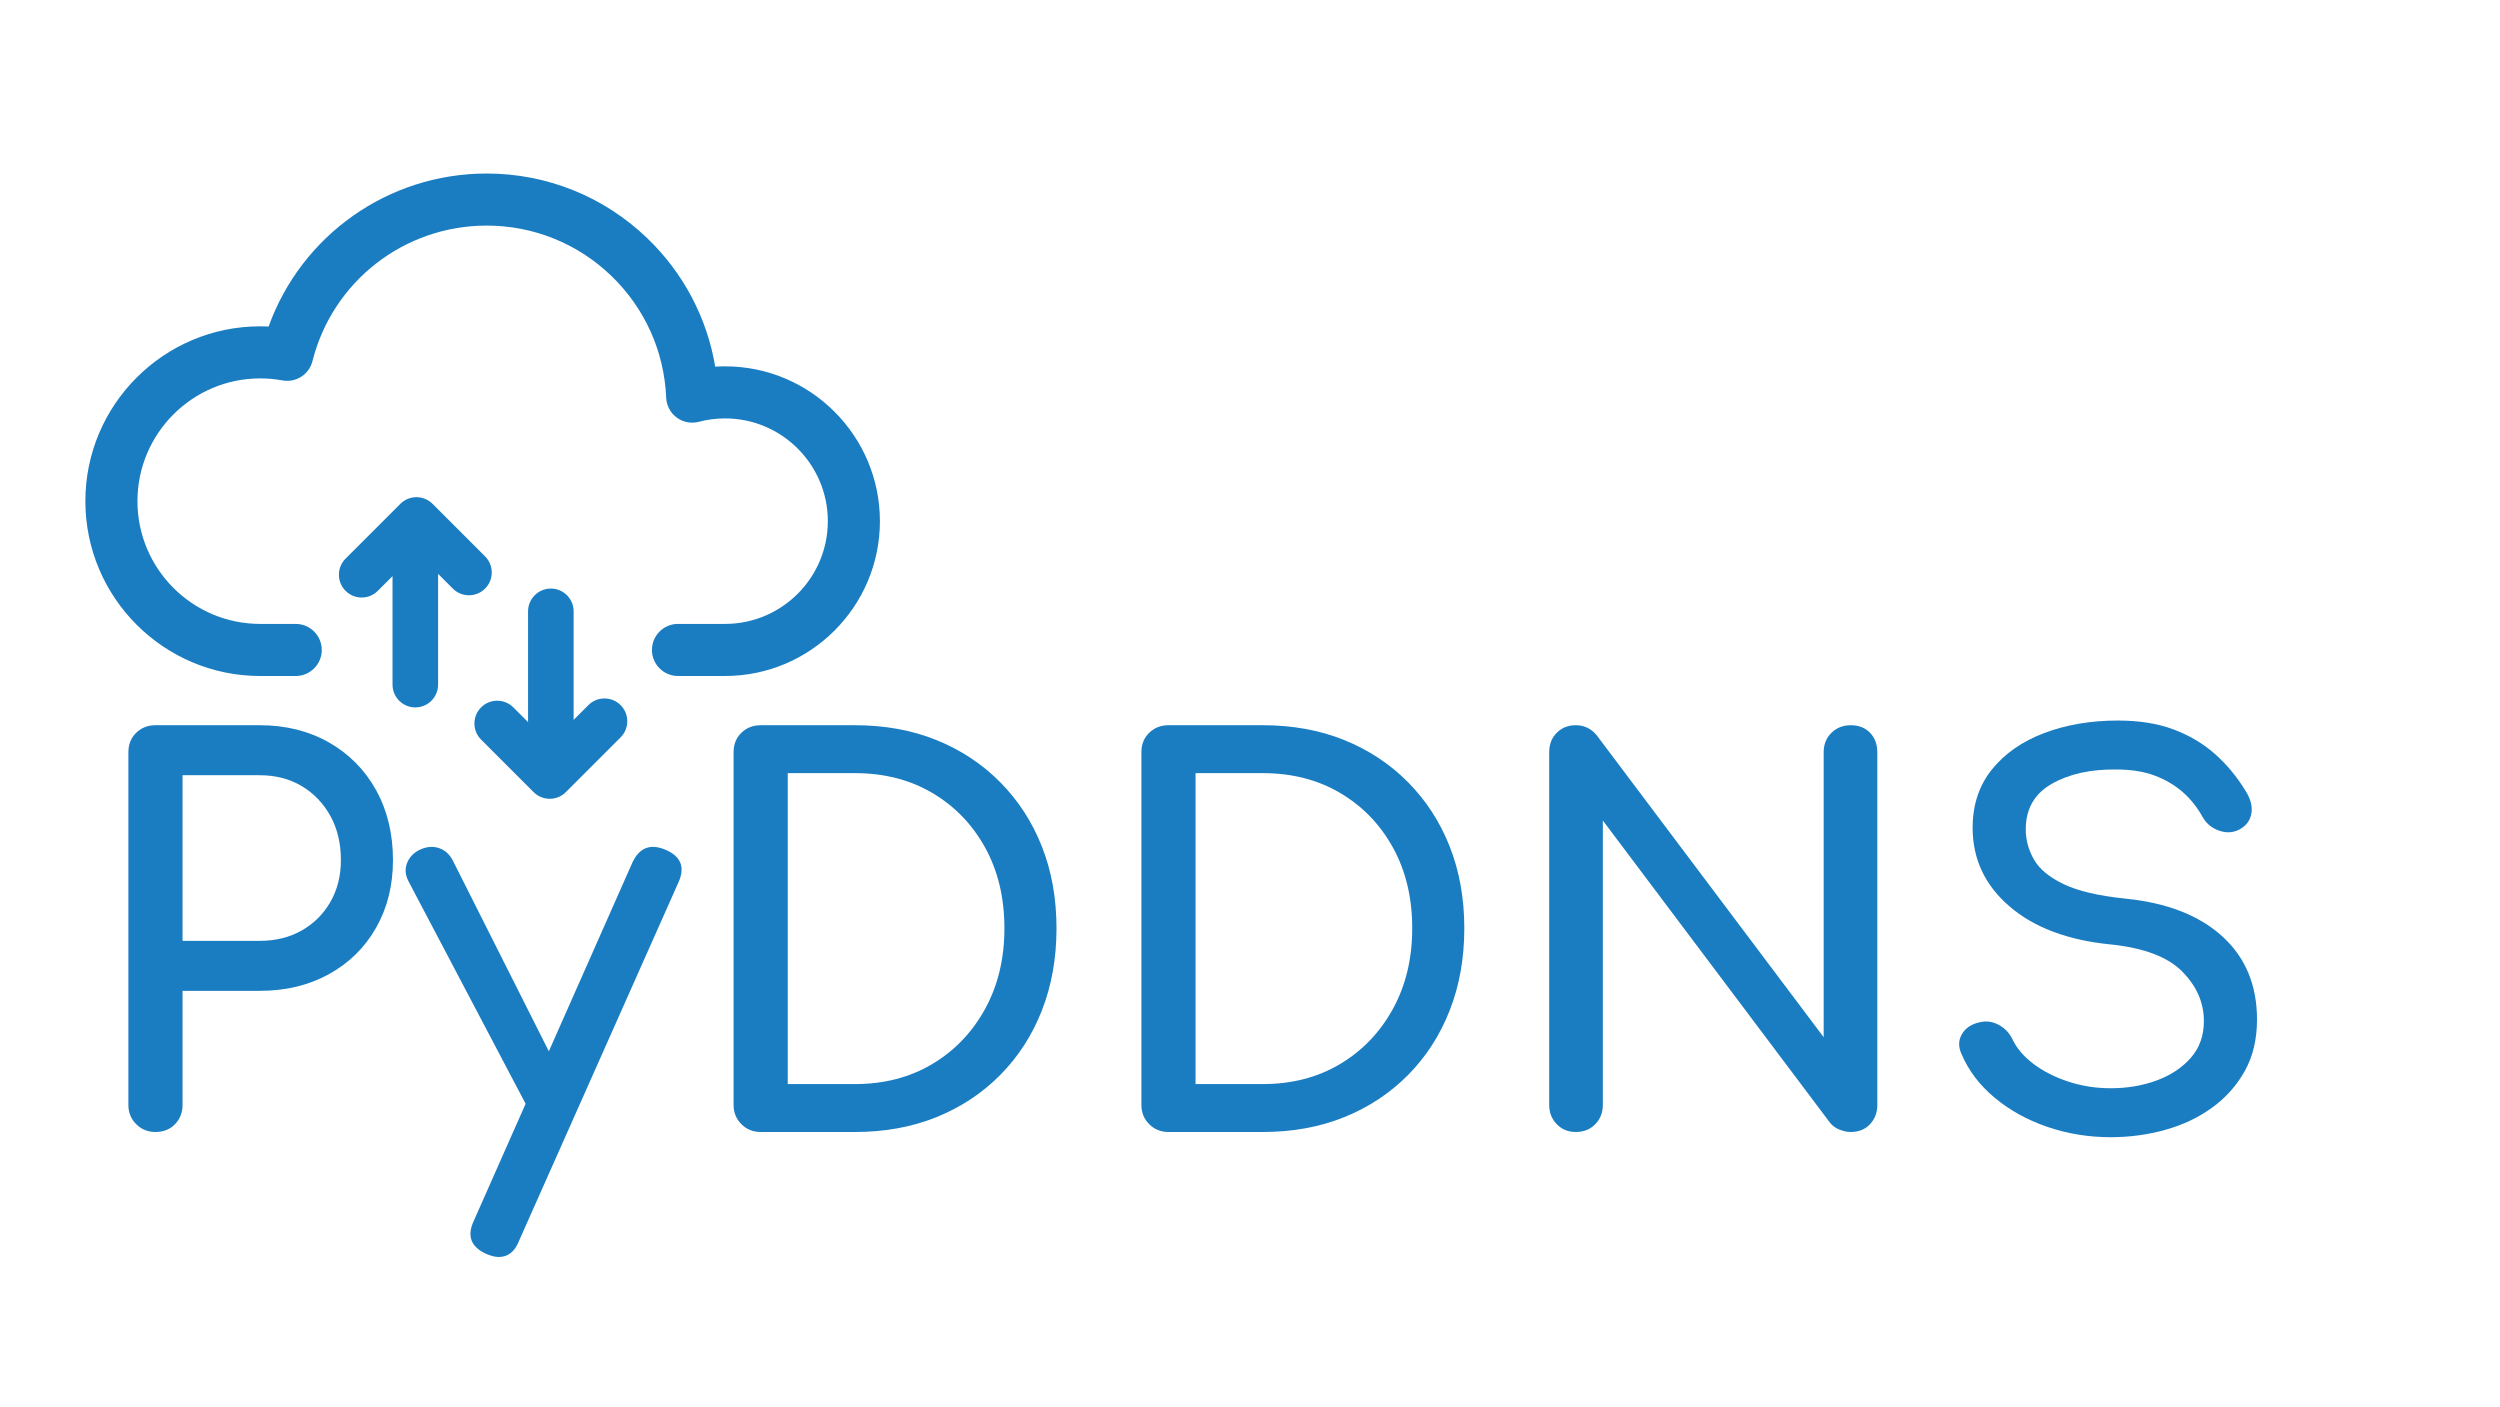
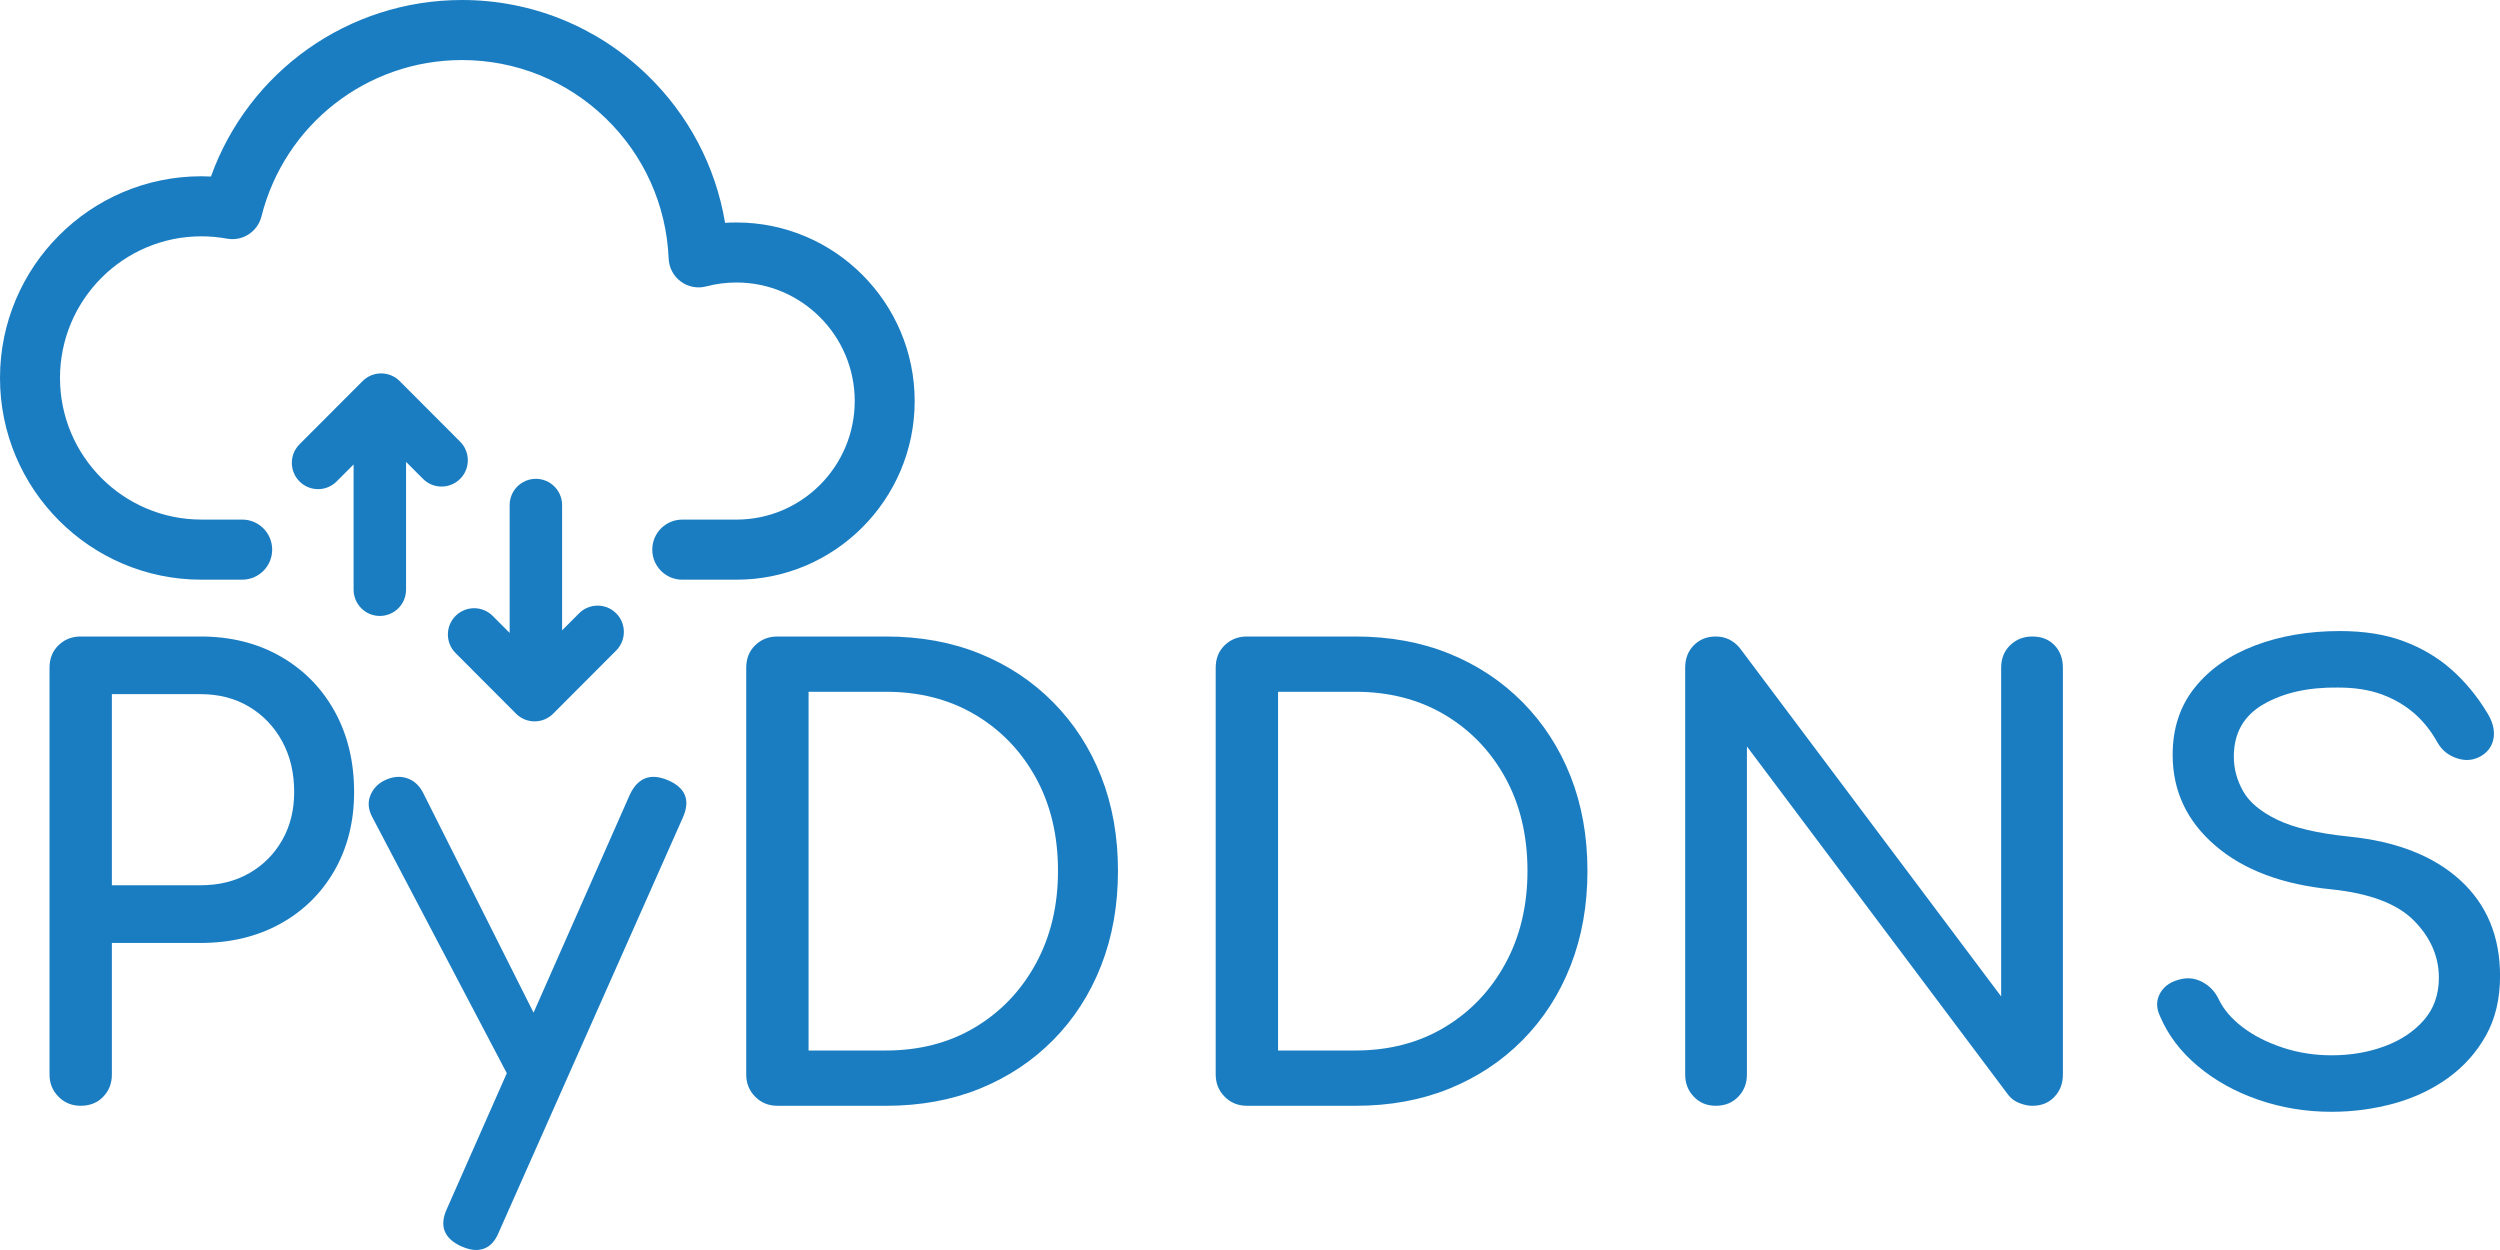
- <svg xmlns="http://www.w3.org/2000/svg" version="1.1" x="0px" y="0px" viewBox="0 0 1920 1080" style="enable-background:new 0 0 1920 1080;" xml:space="preserve">
+ <svg xmlns="http://www.w3.org/2000/svg" version="1.1" id="svg-pyddns-logo" x="0px" y="0px" viewBox="0 0 1000 500" style="enable-background:new 0 0 1000 500;" xml:space="preserve">
  <style type="text/css">
		.svg-color-blue{
			fill:#1A7DC2;
		}
	</style>
  <g id="svg-object-text">
    <g>
      <g>
-         <path class="svg-color-blue" d="M119.4,869.37c-5.87,0-10.8-2-14.8-6s-6-8.93-6-14.8v-270.8c0-6.13,2-11.13,6-15c4-3.86,8.93-5.8,14.8-5.8      h80c20,0,37.73,4.4,53.2,13.2c15.46,8.8,27.53,21,36.2,36.6c8.66,15.6,13,33.54,13,53.8c0,19.47-4.34,36.8-13,52      c-8.67,15.2-20.74,27.07-36.2,35.6c-15.47,8.54-33.2,12.8-53.2,12.8h-59.2v87.6c0,5.87-1.94,10.8-5.8,14.8      C130.53,867.37,125.53,869.37,119.4,869.37z M140.2,722.57h59.2c12.26,0,23.06-2.66,32.4-8c9.33-5.33,16.66-12.66,22-22      c5.33-9.33,8-20,8-32c0-12.8-2.67-24.06-8-33.8c-5.34-9.73-12.67-17.4-22-23c-9.34-5.6-20.14-8.4-32.4-8.4h-59.2V722.57z" />
-         <path class="svg-color-blue" d="M430.2,860.57c-5.07,2.14-9.8,2.34-14.2,0.6c-4.4-1.73-7.94-5.13-10.6-10.2l-91.6-174      c-2.67-5.06-3-9.93-1-14.6c2-4.66,5.53-8.06,10.6-10.2c5.06-2.13,9.86-2.33,14.4-0.6c4.53,1.74,8,5.14,10.4,10.2l87.6,174      c2.66,5.07,3.66,9.94,3,14.6C438.13,855.04,435.26,858.44,430.2,860.57z M383,965.37c-2.67,0-5.87-0.8-9.6-2.4      c-11.74-5.34-14.94-13.74-9.6-25.2l122-275.6c5.33-11.2,13.73-14.4,25.2-9.6c12,5.07,15.33,13.47,10,25.2l-122.4,275.2      C395.4,961.24,390.2,965.37,383,965.37z" />
-         <path class="svg-color-blue" d="M584.19,869.37c-5.87,0-10.8-2-14.8-6s-6-8.93-6-14.8v-270.8c0-6.13,2-11.13,6-15c4-3.86,8.93-5.8,14.8-5.8      h72.4c22.93,0,43.8,3.8,62.6,11.4s35.13,18.4,49,32.4c13.86,14,24.53,30.47,32,49.4c7.46,18.94,11.2,39.87,11.2,62.8      c0,22.94-3.74,43.94-11.2,63c-7.47,19.07-18.14,35.6-32,49.6c-13.87,14-30.2,24.8-49,32.4c-18.8,7.6-39.67,11.4-62.6,11.4H584.19      z M604.99,832.57h51.6c22.4,0,42.2-5.13,59.4-15.4c17.2-10.26,30.73-24.4,40.6-42.4c9.86-18,14.8-38.6,14.8-61.8      c0-23.46-4.94-44.13-14.8-62c-9.87-17.86-23.4-31.86-40.6-42c-17.2-10.13-37-15.2-59.4-15.2h-51.6V832.57z" />
-         <path class="svg-color-blue" d="M897.39,869.37c-5.87,0-10.8-2-14.8-6s-6-8.93-6-14.8v-270.8c0-6.13,2-11.13,6-15c4-3.86,8.93-5.8,14.8-5.8      h72.4c22.93,0,43.8,3.8,62.6,11.4s35.13,18.4,49,32.4c13.86,14,24.53,30.47,32,49.4c7.46,18.94,11.2,39.87,11.2,62.8      c0,22.94-3.74,43.94-11.2,63c-7.47,19.07-18.14,35.6-32,49.6c-13.87,14-30.2,24.8-49,32.4c-18.8,7.6-39.67,11.4-62.6,11.4H897.39      z M918.19,832.57h51.6c22.4,0,42.2-5.13,59.4-15.4c17.2-10.26,30.73-24.4,40.6-42.4c9.86-18,14.8-38.6,14.8-61.8      c0-23.46-4.94-44.13-14.8-62c-9.87-17.86-23.4-31.86-40.6-42c-17.2-10.13-37-15.2-59.4-15.2h-51.6V832.57z" />
-         <path class="svg-color-blue" d="M1210.18,869.37c-5.87,0-10.74-2-14.6-6c-3.87-4-5.8-8.93-5.8-14.8v-270.8c0-6.13,1.93-11.13,5.8-15      c3.86-3.86,8.73-5.8,14.6-5.8c6.4,0,11.73,2.54,16,7.6l174.4,232v-218.8c0-6.13,2-11.13,6-15c4-3.86,8.93-5.8,14.8-5.8      c6.13,0,11.06,1.94,14.8,5.8c3.73,3.87,5.6,8.87,5.6,15v270.8c0,5.87-1.87,10.8-5.6,14.8c-3.74,4-8.67,6-14.8,6      c-2.67,0-5.54-0.6-8.6-1.8c-3.07-1.2-5.54-3-7.4-5.4l-174.4-232v218.4c0,5.87-1.94,10.8-5.8,14.8      C1221.31,867.37,1216.31,869.37,1210.18,869.37z" />
-         <path class="svg-color-blue" d="M1620.98,873.37c-17.07,0-33.34-2.67-48.8-8c-15.47-5.33-28.94-12.8-40.4-22.4      c-11.47-9.6-19.87-20.66-25.2-33.2c-2.67-5.6-2.6-10.8,0.2-15.6s7.53-7.86,14.2-9.2c4.8-1.06,9.53-0.33,14.2,2.2      c4.66,2.54,8.2,6.34,10.6,11.4c3.2,6.67,8.46,12.8,15.8,18.4c7.33,5.6,16.2,10.14,26.6,13.6c10.4,3.47,21.33,5.2,32.8,5.2      c12.8,0,24.6-2,35.4-6c10.8-4,19.53-9.8,26.2-17.4c6.66-7.6,10-17,10-28.2c0-14.13-5.54-26.8-16.6-38      c-11.07-11.2-29.27-18.13-54.6-20.8c-33.07-3.2-59.07-12.93-78-29.2c-18.94-16.26-28.4-36.4-28.4-60.4      c0-17.6,4.93-32.53,14.8-44.8c9.86-12.26,23.26-21.6,40.2-28c16.93-6.4,35.8-9.6,56.6-9.6c16.26,0,30.46,2.27,42.6,6.8      c12.13,4.54,22.73,10.8,31.8,18.8c9.06,8,16.93,17.47,23.6,28.4c3.73,5.87,5.26,11.4,4.6,16.6c-0.67,5.2-3.27,9.27-7.8,12.2      c-5.07,3.2-10.54,3.87-16.4,2c-5.87-1.86-10.27-5.33-13.2-10.4c-4.27-7.73-9.47-14.26-15.6-19.6c-6.14-5.33-13.34-9.53-21.6-12.6      c-8.27-3.06-18-4.6-29.2-4.6c-19.74-0.26-36.27,3.4-49.6,11c-13.34,7.6-20,19.27-20,35c0,8,2.06,15.67,6.2,23      c4.13,7.34,11.73,13.67,22.8,19c11.06,5.34,27,9.07,47.8,11.2c31.73,3.2,56.46,12.87,74.2,29c17.73,16.14,26.6,37.4,26.6,63.8      c0,15.2-3.14,28.4-9.4,39.6c-6.27,11.2-14.67,20.6-25.2,28.2c-10.54,7.6-22.54,13.27-36,17      C1649.31,871.5,1635.38,873.37,1620.98,873.37z" />
+         <path class="svg-color-blue" d="M32.28,442.31c-3.52,0-6.48-1.2-8.87-3.61s-3.6-5.37-3.6-8.89V267.1c0-3.68,1.2-6.69,3.6-9.01      c2.4-2.32,5.35-3.49,8.87-3.49h47.97c11.99,0,22.62,2.64,31.9,7.93c9.27,5.29,16.51,12.62,21.7,21.99      c5.19,9.37,7.79,20.15,7.79,32.33c0,11.7-2.6,22.11-7.79,31.25c-5.2,9.13-12.44,16.27-21.7,21.39      c-9.28,5.13-19.91,7.69-31.9,7.69h-35.5v52.64c0,3.53-1.16,6.49-3.48,8.89C38.96,441.11,35.96,442.31,32.28,442.31z M44.75,354.1      h35.5c7.35,0,13.83-1.6,19.43-4.81c5.59-3.2,9.99-7.61,13.19-13.22c3.2-5.61,4.8-12.02,4.8-19.23c0-7.69-1.6-14.46-4.8-20.31      c-3.2-5.85-7.6-10.46-13.19-13.82c-5.6-3.36-12.08-5.05-19.43-5.05h-35.5V354.1z" />
+         <path class="svg-color-blue" d="M218.63,437.03c-3.04,1.29-5.88,1.41-8.51,0.36c-2.64-1.04-4.76-3.08-6.36-6.13L148.84,326.7      c-1.6-3.04-1.8-5.97-0.6-8.77c1.2-2.8,3.32-4.84,6.36-6.13c3.03-1.28,5.91-1.4,8.63-0.36c2.72,1.05,4.8,3.09,6.24,6.13      l52.52,104.55c1.59,3.05,2.19,5.97,1.8,8.77C223.39,433.7,221.67,435.75,218.63,437.03z M190.33,500c-1.6,0-3.52-0.48-5.76-1.44      c-7.04-3.21-8.96-8.26-5.76-15.14l73.15-165.61c3.2-6.73,8.23-8.65,15.11-5.77c7.2,3.05,9.19,8.09,6,15.14l-73.39,165.36      C197.77,497.52,194.65,500,190.33,500z" />
+         <path class="svg-color-blue" d="M310.96,442.31c-3.52,0-6.48-1.2-8.87-3.61c-2.4-2.4-3.6-5.37-3.6-8.89V267.1c0-3.68,1.2-6.69,3.6-9.01      c2.4-2.32,5.35-3.49,8.87-3.49h43.41c13.75,0,26.26,2.28,37.53,6.85c11.27,4.57,21.06,11.06,29.38,19.47      c8.31,8.41,14.71,18.31,19.19,29.68c4.47,11.38,6.72,23.96,6.72,37.74c0,13.78-2.24,26.4-6.72,37.86      c-4.48,11.46-10.88,21.39-19.19,29.8c-8.32,8.41-18.11,14.9-29.38,19.47c-11.27,4.57-23.79,6.85-37.53,6.85L310.96,442.31      L310.96,442.31z M323.43,420.2h30.94c13.43,0,25.3-3.08,35.62-9.25c10.31-6.17,18.43-14.66,24.34-25.48      c5.91-10.82,8.87-23.19,8.87-37.13c0-14.1-2.96-26.52-8.87-37.26c-5.92-10.73-14.03-19.14-24.34-25.24      c-10.31-6.09-22.18-9.13-35.62-9.13h-30.94V420.2z" />
+         <path class="svg-color-blue" d="M498.75,442.31c-3.52,0-6.48-1.2-8.87-3.61s-3.6-5.37-3.6-8.89V267.1c0-3.68,1.2-6.69,3.6-9.01      c2.4-2.32,5.35-3.49,8.87-3.49h43.41c13.75,0,26.26,2.28,37.53,6.85c11.27,4.57,21.06,11.06,29.38,19.47      c8.31,8.41,14.71,18.31,19.19,29.68c4.47,11.38,6.72,23.96,6.72,37.74c0,13.78-2.24,26.4-6.72,37.86      c-4.48,11.46-10.88,21.39-19.19,29.8c-8.32,8.41-18.11,14.9-29.38,19.47c-11.27,4.57-23.79,6.85-37.53,6.85L498.75,442.31      L498.75,442.31z M511.22,420.2h30.94c13.43,0,25.3-3.08,35.62-9.25c10.31-6.17,18.43-14.66,24.34-25.48      c5.91-10.82,8.87-23.19,8.87-37.13c0-14.1-2.96-26.52-8.87-37.26c-5.92-10.73-14.03-19.14-24.34-25.24      c-10.31-6.09-22.18-9.13-35.62-9.13h-30.94L511.22,420.2L511.22,420.2z" />
+         <path class="svg-color-blue" d="M686.3,442.31c-3.52,0-6.44-1.2-8.75-3.61c-2.32-2.4-3.48-5.37-3.48-8.89V267.1c0-3.68,1.16-6.69,3.48-9.01      c2.31-2.32,5.23-3.49,8.75-3.49c3.84,0,7.03,1.53,9.59,4.57l104.57,139.41V267.1c0-3.68,1.2-6.69,3.6-9.01      c2.4-2.32,5.35-3.49,8.87-3.49c3.68,0,6.63,1.17,8.87,3.49c2.24,2.33,3.36,5.33,3.36,9.01v162.72c0,3.53-1.12,6.49-3.36,8.89      c-2.24,2.4-5.2,3.61-8.87,3.61c-1.6,0-3.32-0.36-5.16-1.08c-1.84-0.72-3.32-1.8-4.44-3.24L698.77,298.58v131.23      c0,3.53-1.16,6.49-3.48,8.89C692.97,441.11,689.97,442.31,686.3,442.31z" />
+         <path class="svg-color-blue" d="M932.61,444.72c-10.23,0-19.99-1.6-29.26-4.81c-9.28-3.2-17.35-7.69-24.22-13.46      c-6.88-5.77-11.91-12.41-15.11-19.95c-1.6-3.36-1.56-6.49,0.12-9.37c1.68-2.88,4.51-4.72,8.51-5.53c2.88-0.64,5.71-0.2,8.51,1.32      c2.79,1.53,4.92,3.81,6.36,6.85c1.92,4.01,5.07,7.69,9.47,11.06c4.39,3.36,9.71,6.09,15.95,8.17c6.24,2.09,12.79,3.12,19.67,3.12      c7.67,0,14.75-1.2,21.23-3.61c6.48-2.4,11.71-5.89,15.71-10.46c3.99-4.57,6-10.22,6-16.95c0-8.49-3.32-16.1-9.95-22.83      c-6.64-6.73-17.55-10.89-32.74-12.5c-19.83-1.92-35.42-7.77-46.77-17.55c-11.36-9.77-17.03-21.87-17.03-36.29      c0-10.58,2.96-19.55,8.87-26.92c5.91-7.37,13.95-12.98,24.1-16.82c10.15-3.85,21.47-5.77,33.94-5.77      c9.75,0,18.26,1.36,25.54,4.09c7.27,2.73,13.63,6.49,19.07,11.3c5.43,4.81,10.15,10.5,14.15,17.07c2.24,3.53,3.15,6.85,2.76,9.97      c-0.4,3.12-1.96,5.57-4.68,7.33c-3.04,1.92-6.32,2.33-9.83,1.2c-3.52-1.12-6.16-3.2-7.91-6.25c-2.56-4.64-5.68-8.57-9.35-11.78      c-3.68-3.2-8-5.73-12.95-7.57c-4.96-1.84-10.79-2.76-17.51-2.76c-11.84-0.16-21.75,2.04-29.74,6.61      c-8,4.57-11.99,11.58-11.99,21.03c0,4.81,1.24,9.42,3.72,13.82c2.48,4.41,7.03,8.21,13.67,11.42c6.63,3.21,16.19,5.45,28.66,6.73      c19.02,1.92,33.85,7.73,44.49,17.43c10.63,9.7,15.95,22.47,15.95,38.34c0,9.13-1.88,17.07-5.64,23.8      c-3.76,6.73-8.8,12.38-15.11,16.95c-6.32,4.57-13.51,7.97-21.59,10.22C949.59,443.59,941.24,444.72,932.61,444.72z" />
      </g>
    </g>
  </g>
  <g id="svg-object-cloud">
-     <path class="svg-color-blue" d="M556.86,519.16H520.7c-11.05,0-20-8.95-20-20c0-11.05,8.95-20,20-20h36.16c43.51,0,78.91-35.4,78.91-78.91    s-35.4-78.91-78.91-78.91c-6.83,0-13.61,0.87-20.16,2.6c-5.86,1.54-12.1,0.35-16.97-3.25c-4.87-3.6-7.85-9.21-8.1-15.26    c-1.48-35.62-16.47-68.88-42.23-93.65c-25.83-24.84-59.79-38.52-95.64-38.52c-63.32,0-118.34,42.81-133.8,104.12    c-2.58,10.21-12.63,16.68-23,14.78c-5.62-1.03-11.38-1.55-17.12-1.55c-51.99,0-94.28,42.29-94.28,94.28    c0,51.99,42.29,94.28,94.28,94.28h27.27c11.05,0,20,8.95,20,20c0,11.05-8.95,20-20,20h-27.27c-74.04,0-134.28-60.24-134.28-134.28    c0-74.04,60.24-134.28,134.28-134.28c2.15,0,4.31,0.05,6.46,0.16c25.18-69.99,91.72-117.5,167.45-117.5    c46.24,0,90.05,17.65,123.37,49.69c27.8,26.74,45.89,61.17,52.16,98.63c2.52-0.16,5.05-0.24,7.58-0.24    c65.57,0,118.91,53.34,118.91,118.91C675.77,465.82,622.42,519.16,556.86,519.16z" />
+     <path class="svg-color-blue" d="M294.58,231.88H272.9c-6.63,0-11.99-5.38-11.99-12.02c0-6.64,5.37-12.02,11.99-12.02h21.68    c26.09,0,47.31-21.27,47.31-47.42s-21.23-47.42-47.31-47.42c-4.1,0-8.16,0.52-12.09,1.56c-3.51,0.93-7.25,0.21-10.17-1.95    c-2.92-2.16-4.71-5.53-4.86-9.17c-0.89-21.4-9.88-41.39-25.32-56.27c-15.49-14.93-35.85-23.15-57.34-23.15    c-37.97,0-70.95,25.72-80.22,62.56c-1.55,6.14-7.57,10.02-13.79,8.88c-3.37-0.62-6.82-0.93-10.26-0.93    c-31.17,0-56.53,25.41-56.53,56.65s25.36,56.65,56.53,56.65h16.35c6.63,0,11.99,5.38,11.99,12.02c0,6.64-5.37,12.02-11.99,12.02    H80.51C36.12,231.88,0,195.69,0,151.2s36.12-80.69,80.51-80.69c1.29,0,2.58,0.03,3.87,0.1C99.48,28.55,139.38,0,184.79,0    c27.72,0,53.99,10.61,73.97,29.86c16.67,16.07,27.51,36.76,31.27,59.27c1.51-0.1,3.03-0.14,4.54-0.14    c39.31,0,71.3,32.05,71.3,71.45C365.87,199.83,333.88,231.88,294.58,231.88z" />
  </g>
  <g id="svg-object-arrow-down">
-     <path class="svg-color-blue" d="M476.62,541.54c-6.83-6.84-17.91-6.83-24.75,0l-11.32,11.32v-83.34c0-9.67-7.83-17.5-17.5-17.5    c-9.67,0-17.5,7.83-17.5,17.5v85.06l-11.32-11.32c-6.83-6.83-17.91-6.83-24.75,0c-6.83,6.83-6.83,17.92,0,24.75l40.34,40.34    c3.42,3.42,7.9,5.13,12.37,5.13c4.48,0,8.96-1.71,12.37-5.13l42.06-42.06C483.46,559.45,483.46,548.37,476.62,541.54z" />
+     <path class="svg-color-blue" d="M246.47,245.33c-4.1-4.11-10.74-4.1-14.84,0l-6.79,6.8v-50.08c0-5.81-4.69-10.52-10.49-10.52    c-5.8,0-10.49,4.7-10.49,10.52v51.11l-6.79-6.8c-4.1-4.1-10.74-4.1-14.84,0c-4.1,4.1-4.1,10.77,0,14.87l24.19,24.24    c2.05,2.06,4.74,3.08,7.42,3.08c2.69,0,5.37-1.03,7.42-3.08l25.22-25.27C250.57,256.09,250.57,249.43,246.47,245.33z" />
  </g>
  <g id="svg-object-arrow-up">
-     <path class="svg-color-blue" d="M372.54,427.3l-40.34-40.34c-3.28-3.28-7.73-5.13-12.37-5.13c-4.64,0-9.09,1.84-12.37,5.13l-42.06,42.06    c-6.83,6.83-6.83,17.91,0,24.75c3.42,3.42,7.9,5.13,12.37,5.13c4.48,0,8.96-1.71,12.37-5.13l11.32-11.32v83.34    c0,9.67,7.83,17.5,17.5,17.5s17.5-7.83,17.5-17.5v-85.06l11.32,11.32c6.83,6.83,17.91,6.83,24.75,0    C379.38,445.22,379.38,434.14,372.54,427.3z" />
+     <path class="svg-color-blue" d="M184.06,176.68l-24.19-24.24c-1.97-1.97-4.63-3.08-7.42-3.08c-2.78,0-5.45,1.11-7.42,3.08l-25.22,25.27    c-4.1,4.1-4.1,10.76,0,14.87c2.05,2.06,4.74,3.08,7.42,3.08c2.69,0,5.37-1.03,7.42-3.08l6.79-6.8v50.08    c0,5.81,4.69,10.52,10.49,10.52c5.8,0,10.49-4.7,10.49-10.52v-51.11l6.79,6.8c4.1,4.1,10.74,4.1,14.84,0    C188.16,187.45,188.16,180.79,184.06,176.68z" />
  </g>
</svg>
